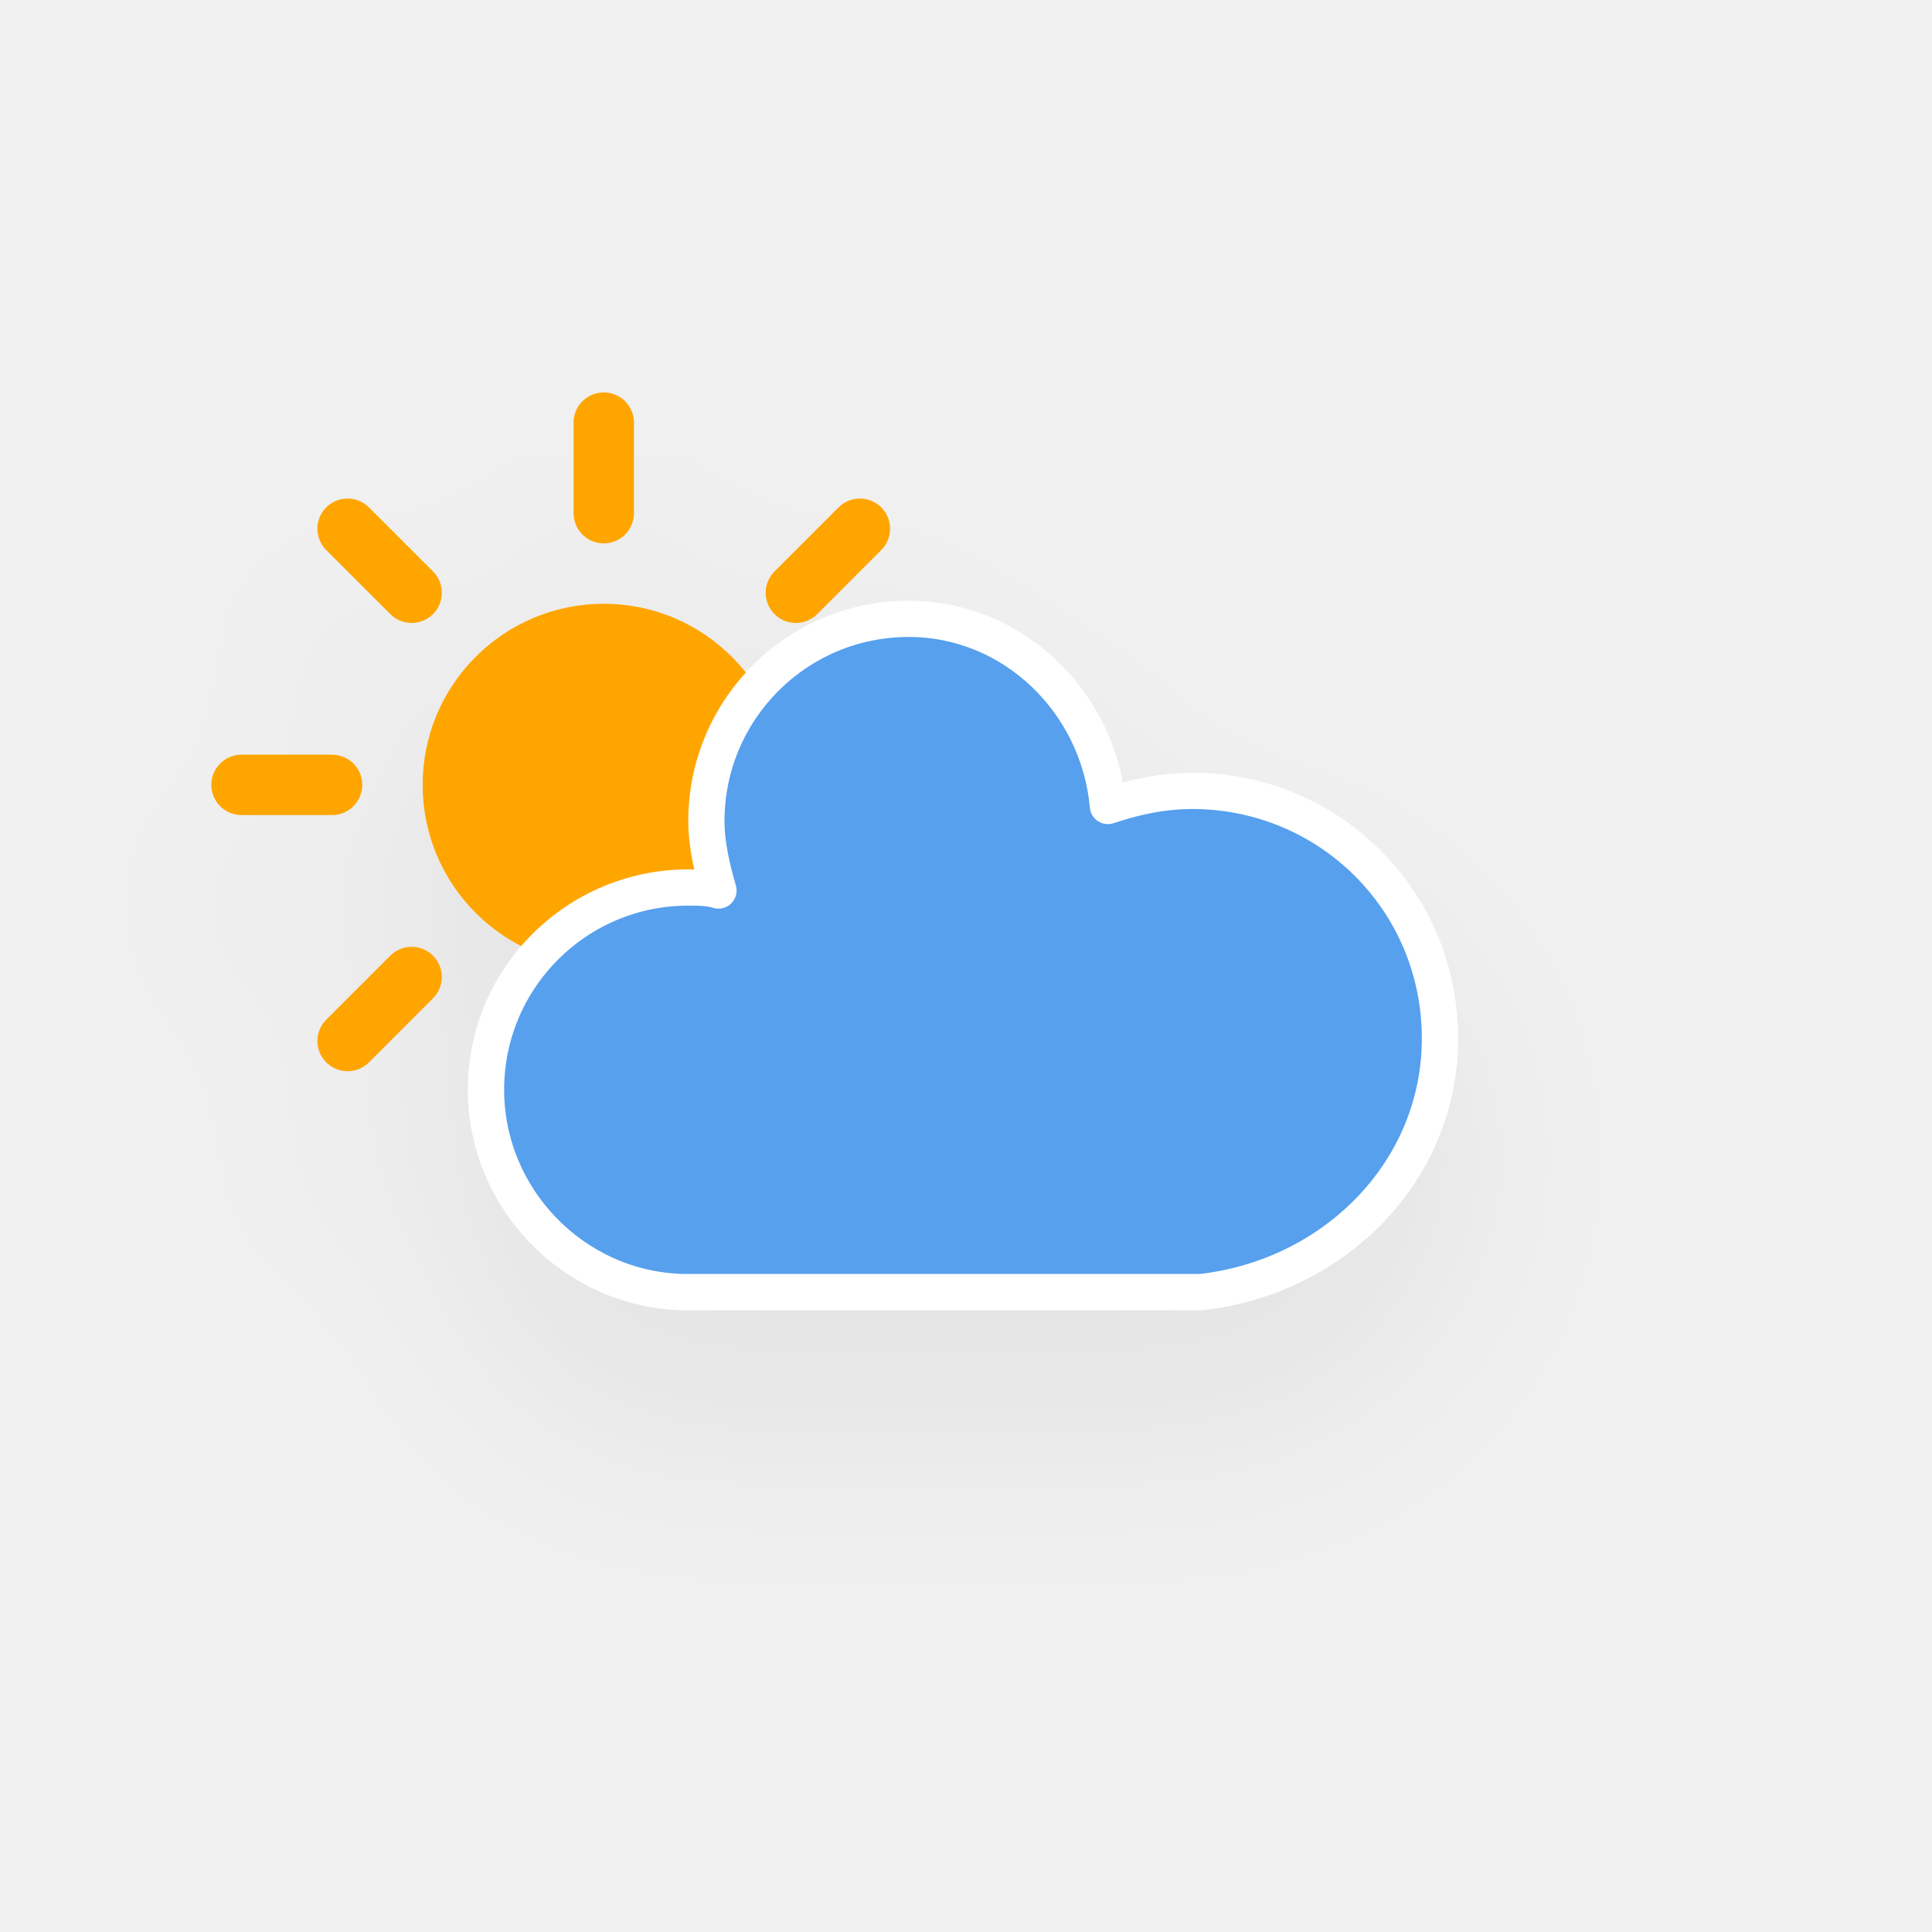
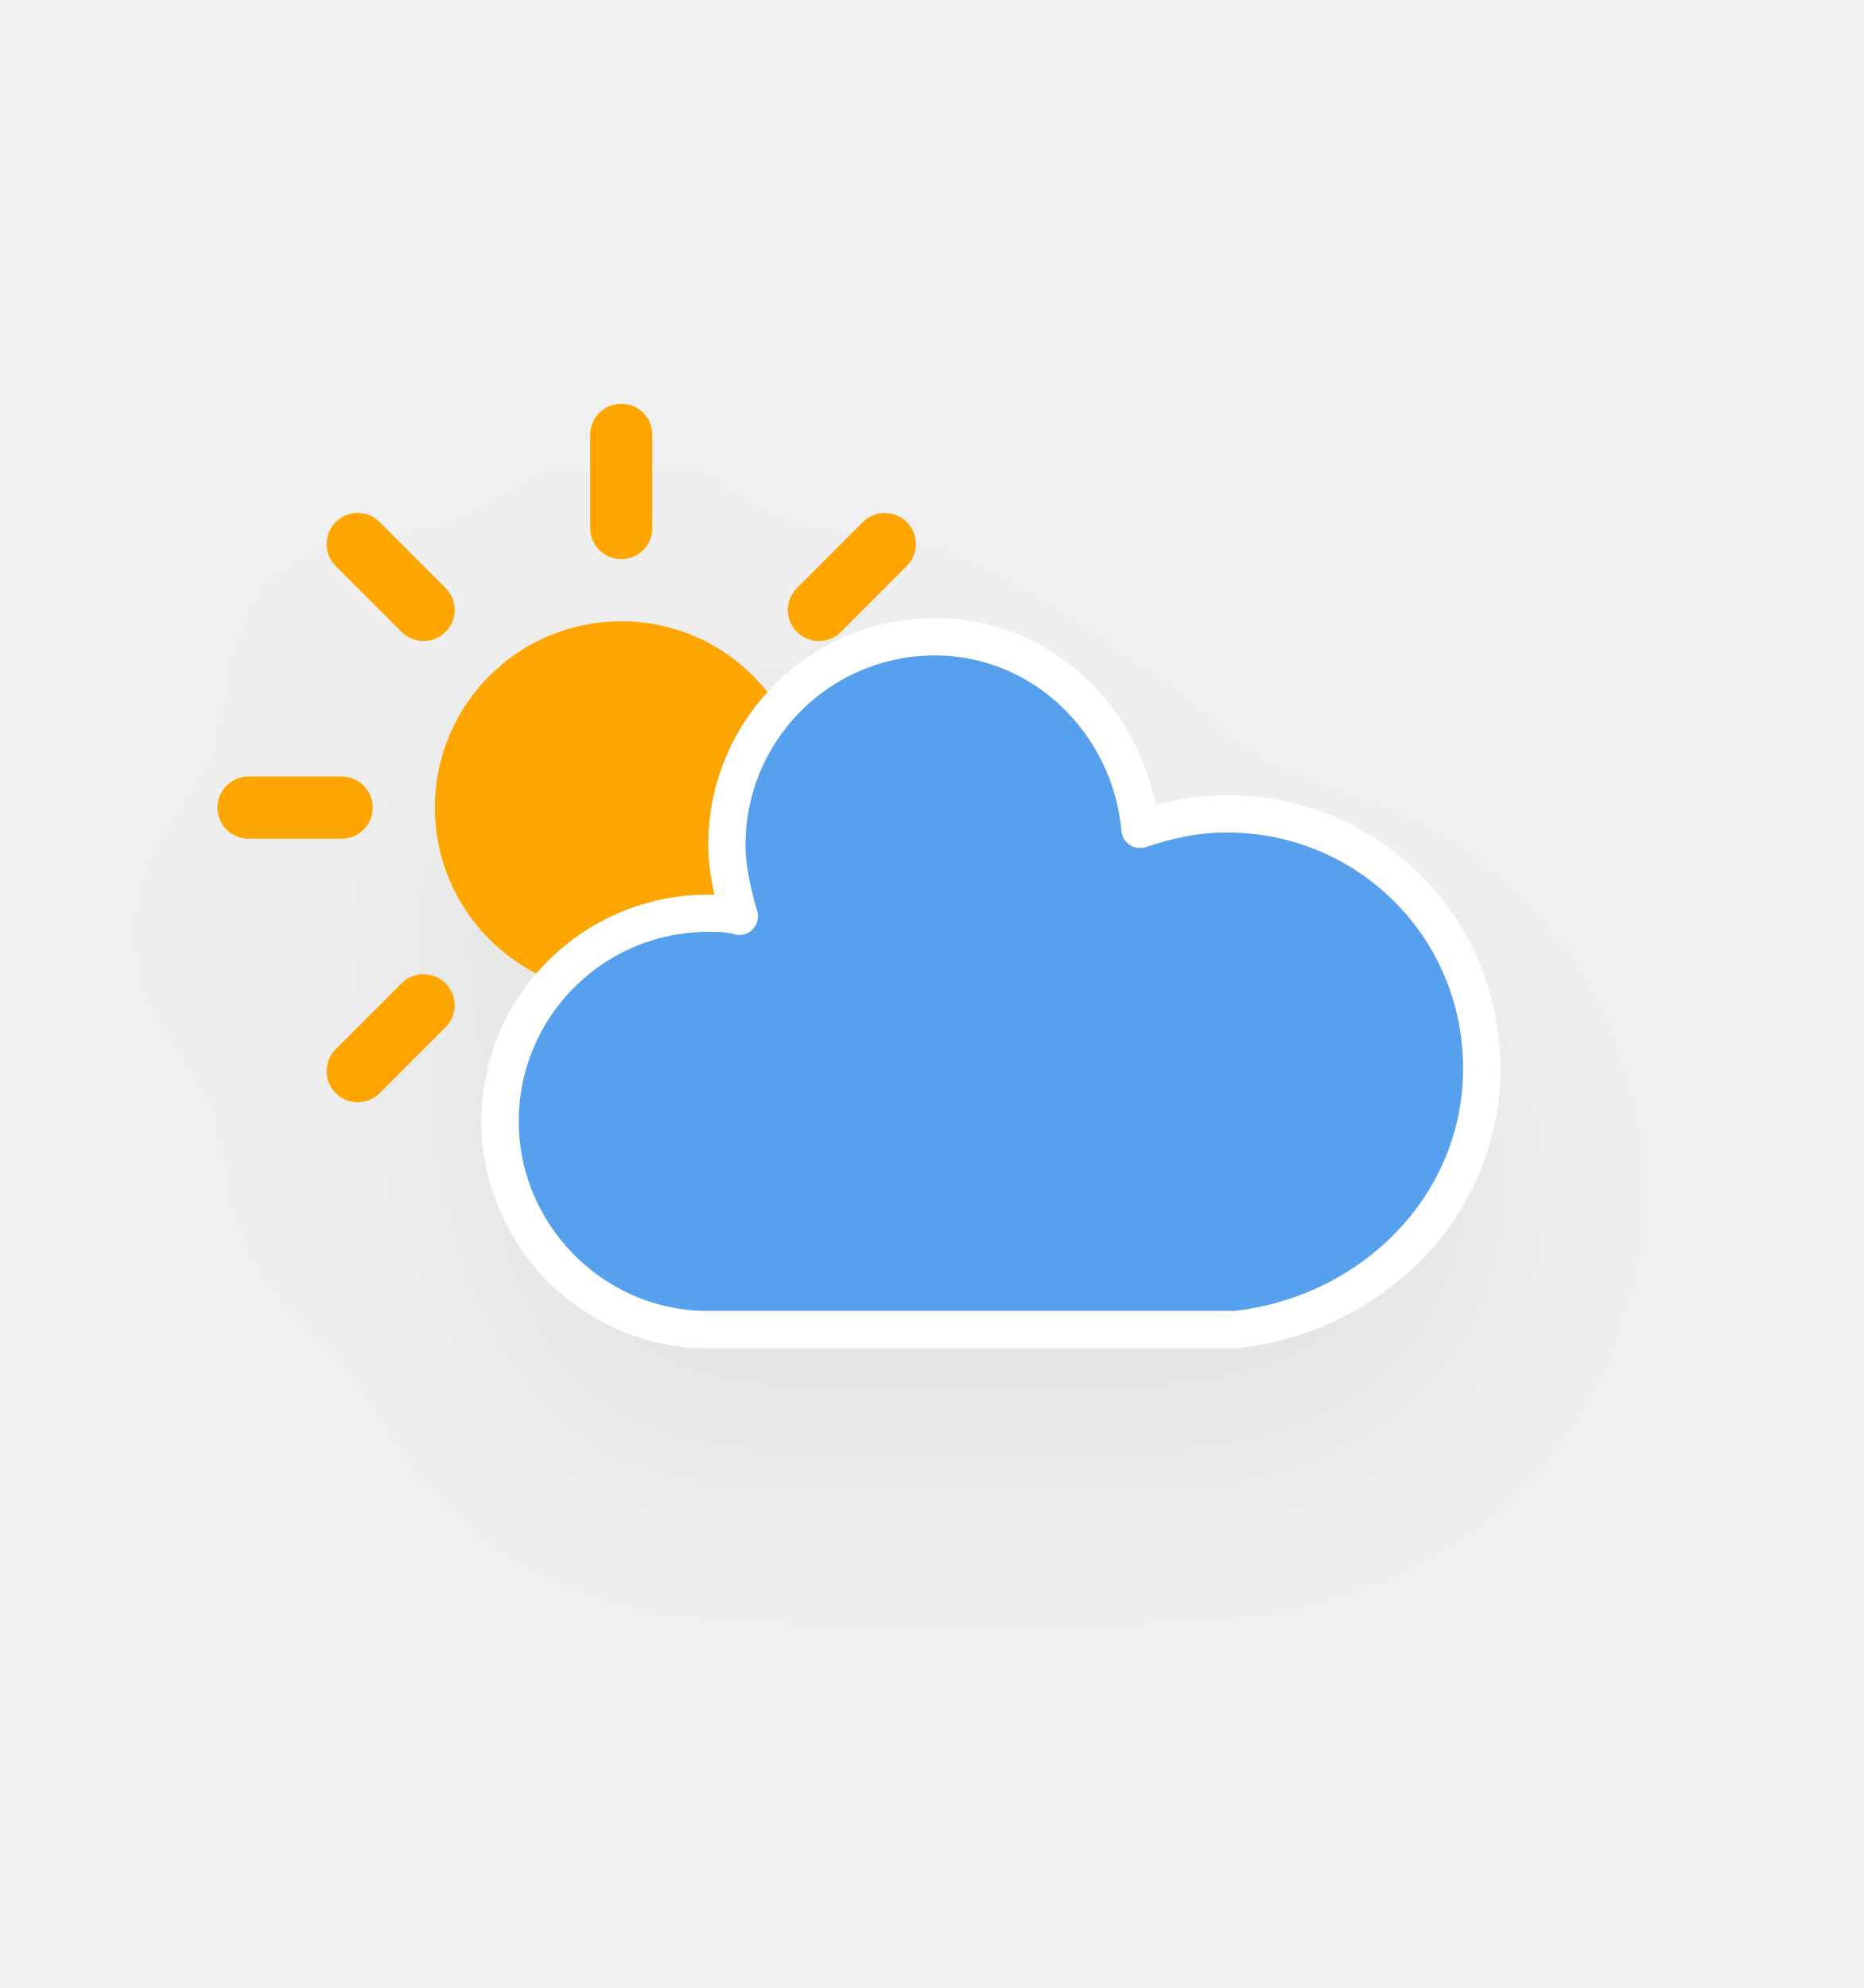
- <svg xmlns="http://www.w3.org/2000/svg" version="1.1" viewBox="0 0 64 64">
+ <svg xmlns="http://www.w3.org/2000/svg" version="1.1" viewBox="0 0 60 64">
  <defs>
    <filter id="blur" width="200%" height="200%">
      <feGaussianBlur in="SourceAlpha" stdDeviation="3" />
      <feOffset dx="0" dy="4" result="offsetblur" />
      <feComponentTransfer>
        <feFuncA type="linear" slope="0.05" />
      </feComponentTransfer>
      <feMerge>
        <feMergeNode />
        <feMergeNode in="SourceGraphic" />
      </feMerge>
    </filter>
    <style type="text/css">
/*
** CLOUDS
*/
@keyframes am-weather-cloud-2 {
  0% {
    -webkit-transform: translate(0px,0px);
       -moz-transform: translate(0px,0px);
        -ms-transform: translate(0px,0px);
            transform: translate(0px,0px);
  }

  50% {
    -webkit-transform: translate(2px,0px);
       -moz-transform: translate(2px,0px);
        -ms-transform: translate(2px,0px);
            transform: translate(2px,0px);
  }

  100% {
    -webkit-transform: translate(0px,0px);
       -moz-transform: translate(0px,0px);
        -ms-transform: translate(0px,0px);
            transform: translate(0px,0px);
  }
}

.am-weather-cloud-2 {
  -webkit-animation-name: am-weather-cloud-2;
     -moz-animation-name: am-weather-cloud-2;
          animation-name: am-weather-cloud-2;
  -webkit-animation-duration: 3s;
     -moz-animation-duration: 3s;
          animation-duration: 3s;
  -webkit-animation-timing-function: linear;
     -moz-animation-timing-function: linear;
          animation-timing-function: linear;
  -webkit-animation-iteration-count: infinite;
     -moz-animation-iteration-count: infinite;
          animation-iteration-count: infinite;
}

/*
** SUN
*/
@keyframes am-weather-sun {
  0% {
    -webkit-transform: rotate(0deg);
       -moz-transform: rotate(0deg);
        -ms-transform: rotate(0deg);
            transform: rotate(0deg);
  }

  100% {
    -webkit-transform: rotate(360deg);
       -moz-transform: rotate(360deg);
        -ms-transform: rotate(360deg);
            transform: rotate(360deg);
  }
}

.am-weather-sun {
  -webkit-animation-name: am-weather-sun;
     -moz-animation-name: am-weather-sun;
      -ms-animation-name: am-weather-sun;
          animation-name: am-weather-sun;
  -webkit-animation-duration: 9s;
     -moz-animation-duration: 9s;
      -ms-animation-duration: 9s;
          animation-duration: 9s;
  -webkit-animation-timing-function: linear;
     -moz-animation-timing-function: linear;
      -ms-animation-timing-function: linear;
          animation-timing-function: linear;
  -webkit-animation-iteration-count: infinite;
     -moz-animation-iteration-count: infinite;
      -ms-animation-iteration-count: infinite;
          animation-iteration-count: infinite;
}

@keyframes am-weather-sun-shiny {
  0% {
    stroke-dasharray: 3px 10px;
    stroke-dashoffset: 0px;
  }

  50% {
    stroke-dasharray: 0.1px 10px;
    stroke-dashoffset: -1px;
  }

  100% {
    stroke-dasharray: 3px 10px;
    stroke-dashoffset: 0px;
  }
}

.am-weather-sun-shiny line {
  -webkit-animation-name: am-weather-sun-shiny;
     -moz-animation-name: am-weather-sun-shiny;
      -ms-animation-name: am-weather-sun-shiny;
          animation-name: am-weather-sun-shiny;
  -webkit-animation-duration: 2s;
     -moz-animation-duration: 2s;
      -ms-animation-duration: 2s;
          animation-duration: 2s;
  -webkit-animation-timing-function: linear;
     -moz-animation-timing-function: linear;
      -ms-animation-timing-function: linear;
          animation-timing-function: linear;
  -webkit-animation-iteration-count: infinite;
     -moz-animation-iteration-count: infinite;
      -ms-animation-iteration-count: infinite;
          animation-iteration-count: infinite;
}
        </style>
  </defs>
  <g filter="url(#blur)" id="cloudy-day-3">
    <g transform="translate(20,10)">
      <g transform="translate(0,16)">
        <g class="am-weather-sun">
          <g>
            <line fill="none" stroke="orange" stroke-linecap="round" stroke-width="2" transform="translate(0,9)" x1="0" x2="0" y1="0" y2="3" />
          </g>
          <g transform="rotate(45)">
            <line fill="none" stroke="orange" stroke-linecap="round" stroke-width="2" transform="translate(0,9)" x1="0" x2="0" y1="0" y2="3" />
          </g>
          <g transform="rotate(90)">
            <line fill="none" stroke="orange" stroke-linecap="round" stroke-width="2" transform="translate(0,9)" x1="0" x2="0" y1="0" y2="3" />
          </g>
          <g transform="rotate(135)">
            <line fill="none" stroke="orange" stroke-linecap="round" stroke-width="2" transform="translate(0,9)" x1="0" x2="0" y1="0" y2="3" />
          </g>
          <g transform="rotate(180)">
            <line fill="none" stroke="orange" stroke-linecap="round" stroke-width="2" transform="translate(0,9)" x1="0" x2="0" y1="0" y2="3" />
          </g>
          <g transform="rotate(225)">
            <line fill="none" stroke="orange" stroke-linecap="round" stroke-width="2" transform="translate(0,9)" x1="0" x2="0" y1="0" y2="3" />
          </g>
          <g transform="rotate(270)">
            <line fill="none" stroke="orange" stroke-linecap="round" stroke-width="2" transform="translate(0,9)" x1="0" x2="0" y1="0" y2="3" />
          </g>
          <g transform="rotate(315)">
            <line fill="none" stroke="orange" stroke-linecap="round" stroke-width="2" transform="translate(0,9)" x1="0" x2="0" y1="0" y2="3" />
          </g>
        </g>
        <circle cx="0" cy="0" fill="orange" r="5" stroke="orange" stroke-width="2" />
      </g>
      <g class="am-weather-cloud-2">
        <path d="M47.7,35.4c0-4.6-3.7-8.2-8.2-8.2c-1,0-1.9,0.2-2.8,0.5c-0.3-3.4-3.1-6.2-6.6-6.2c-3.7,0-6.7,3-6.7,6.7c0,0.8,0.2,1.6,0.4,2.3    c-0.3-0.1-0.7-0.1-1-0.1c-3.7,0-6.7,3-6.7,6.7c0,3.6,2.9,6.6,6.5,6.7l17.2,0C44.2,43.3,47.7,39.8,47.7,35.4z" fill="#57A0EE" stroke="white" stroke-linejoin="round" stroke-width="1.2" transform="translate(-20,-11)" />
      </g>
    </g>
  </g>
</svg>
